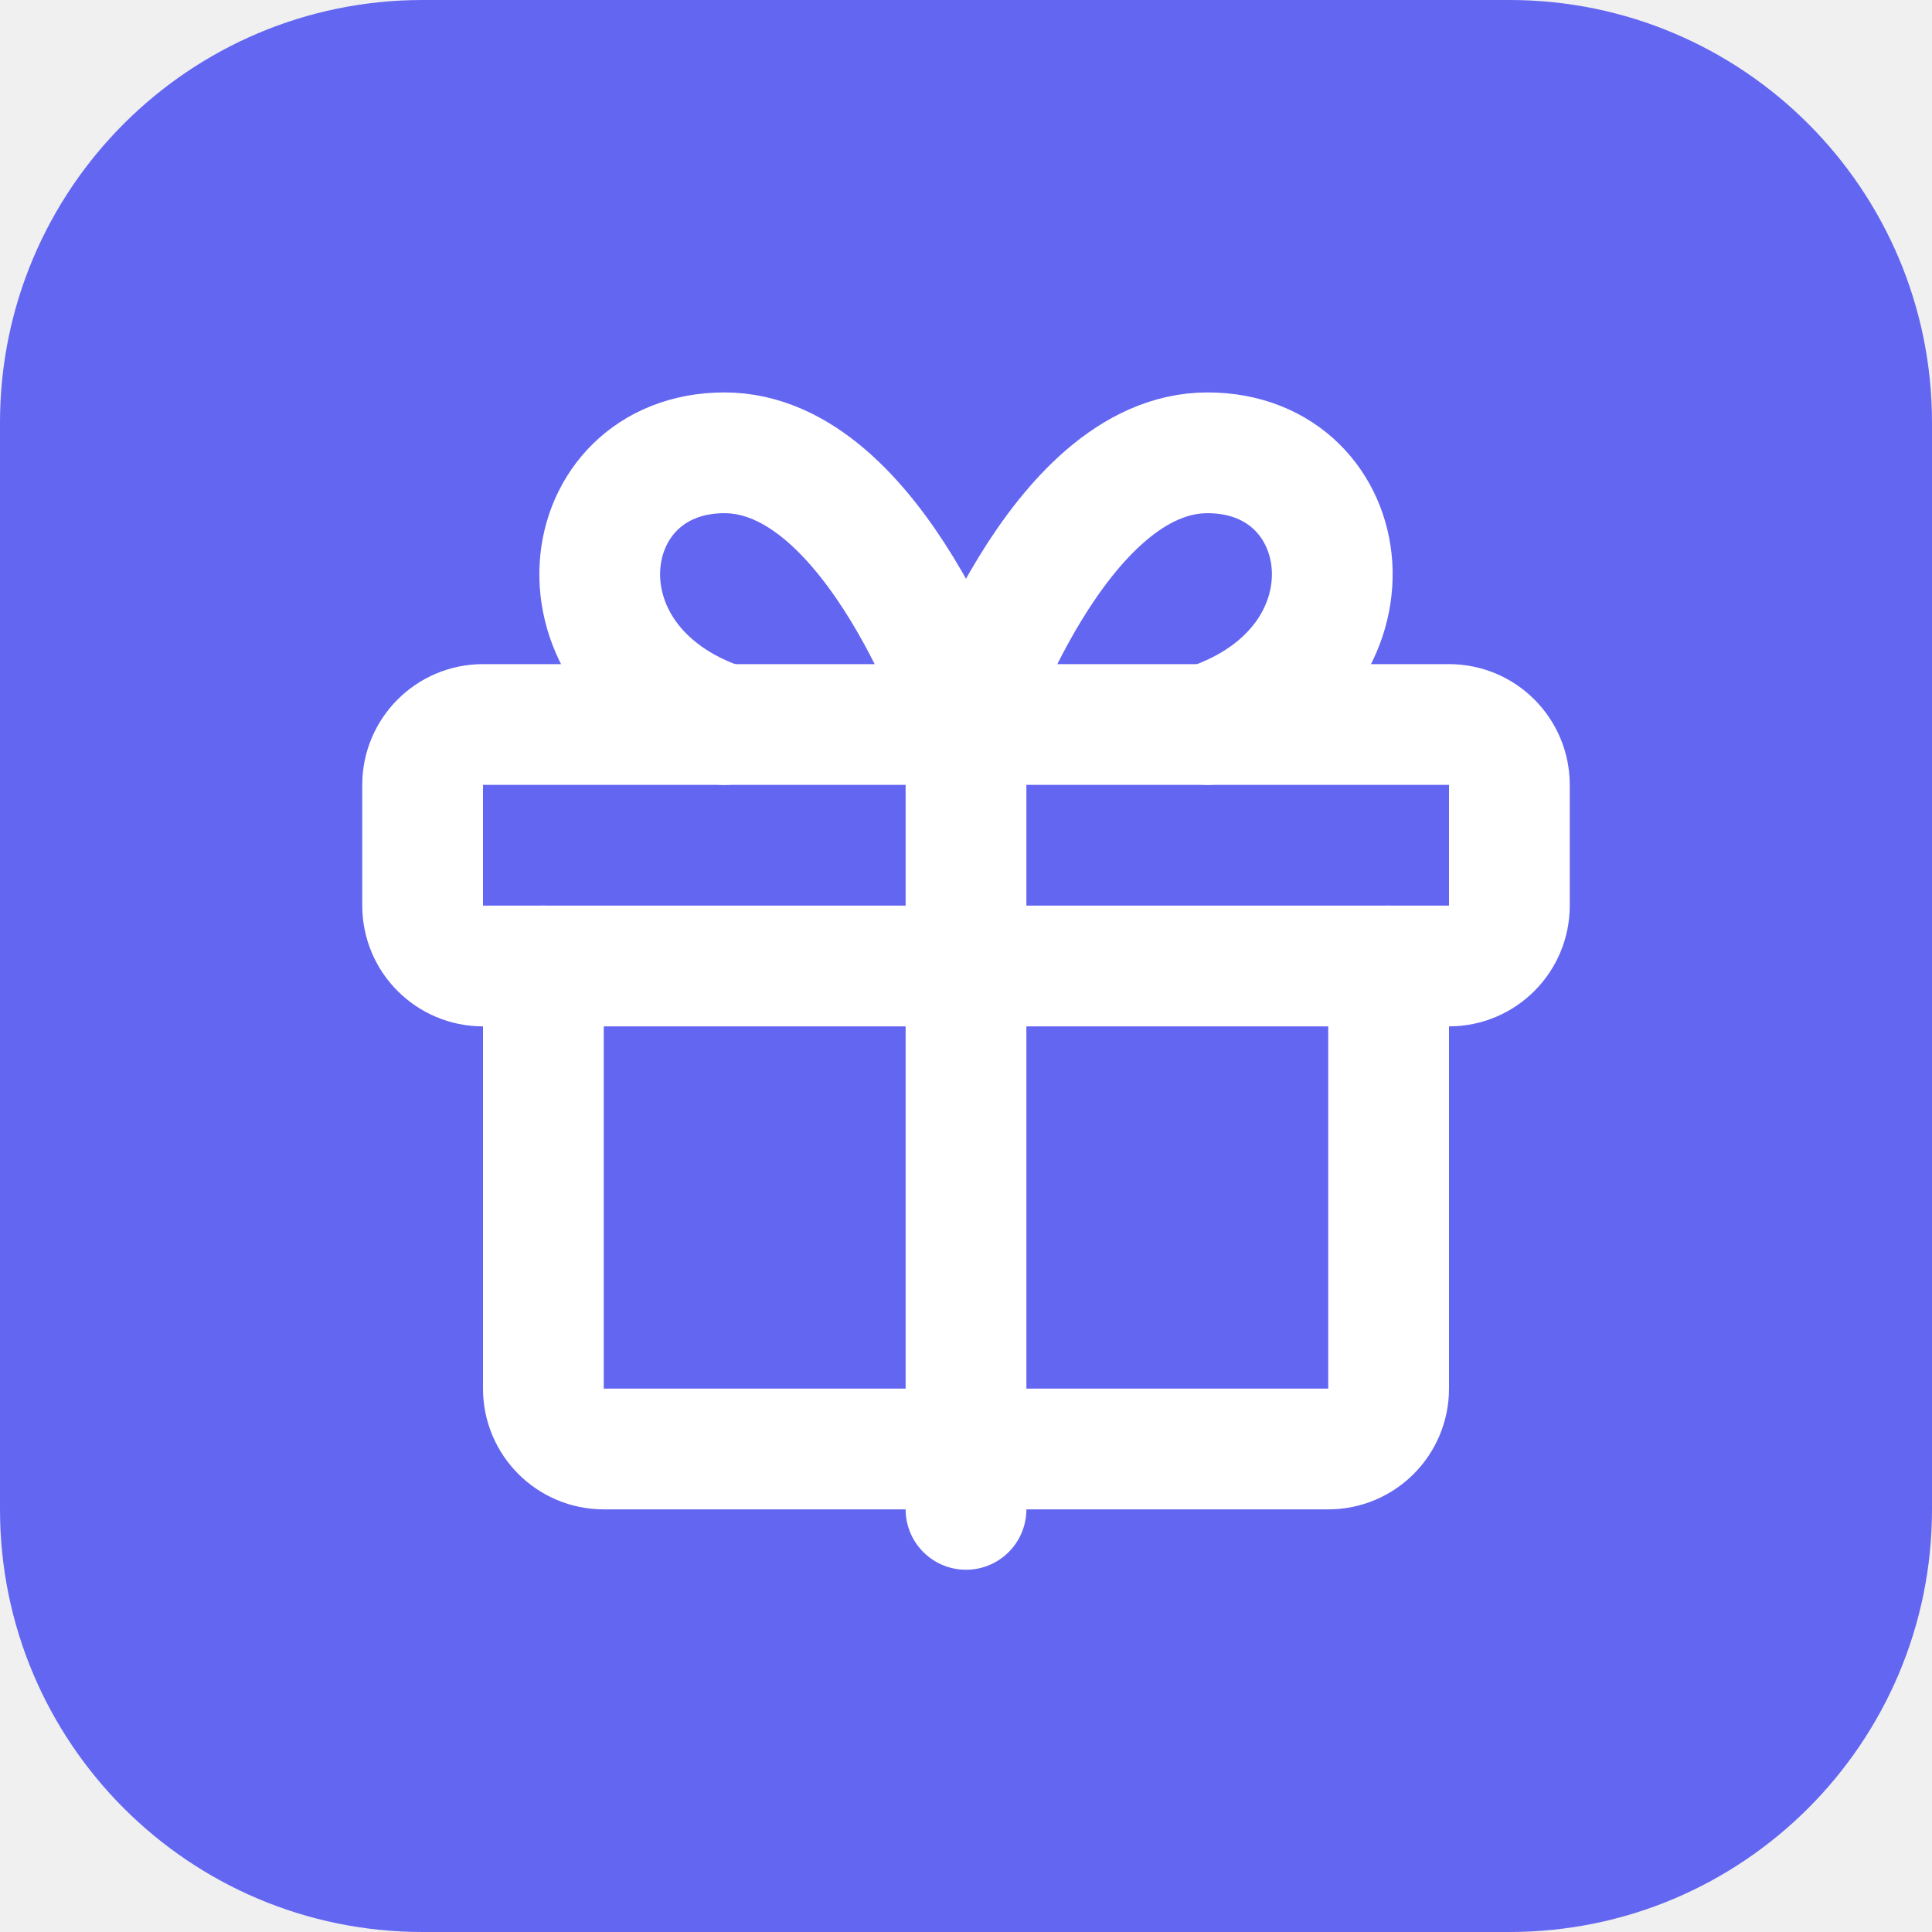
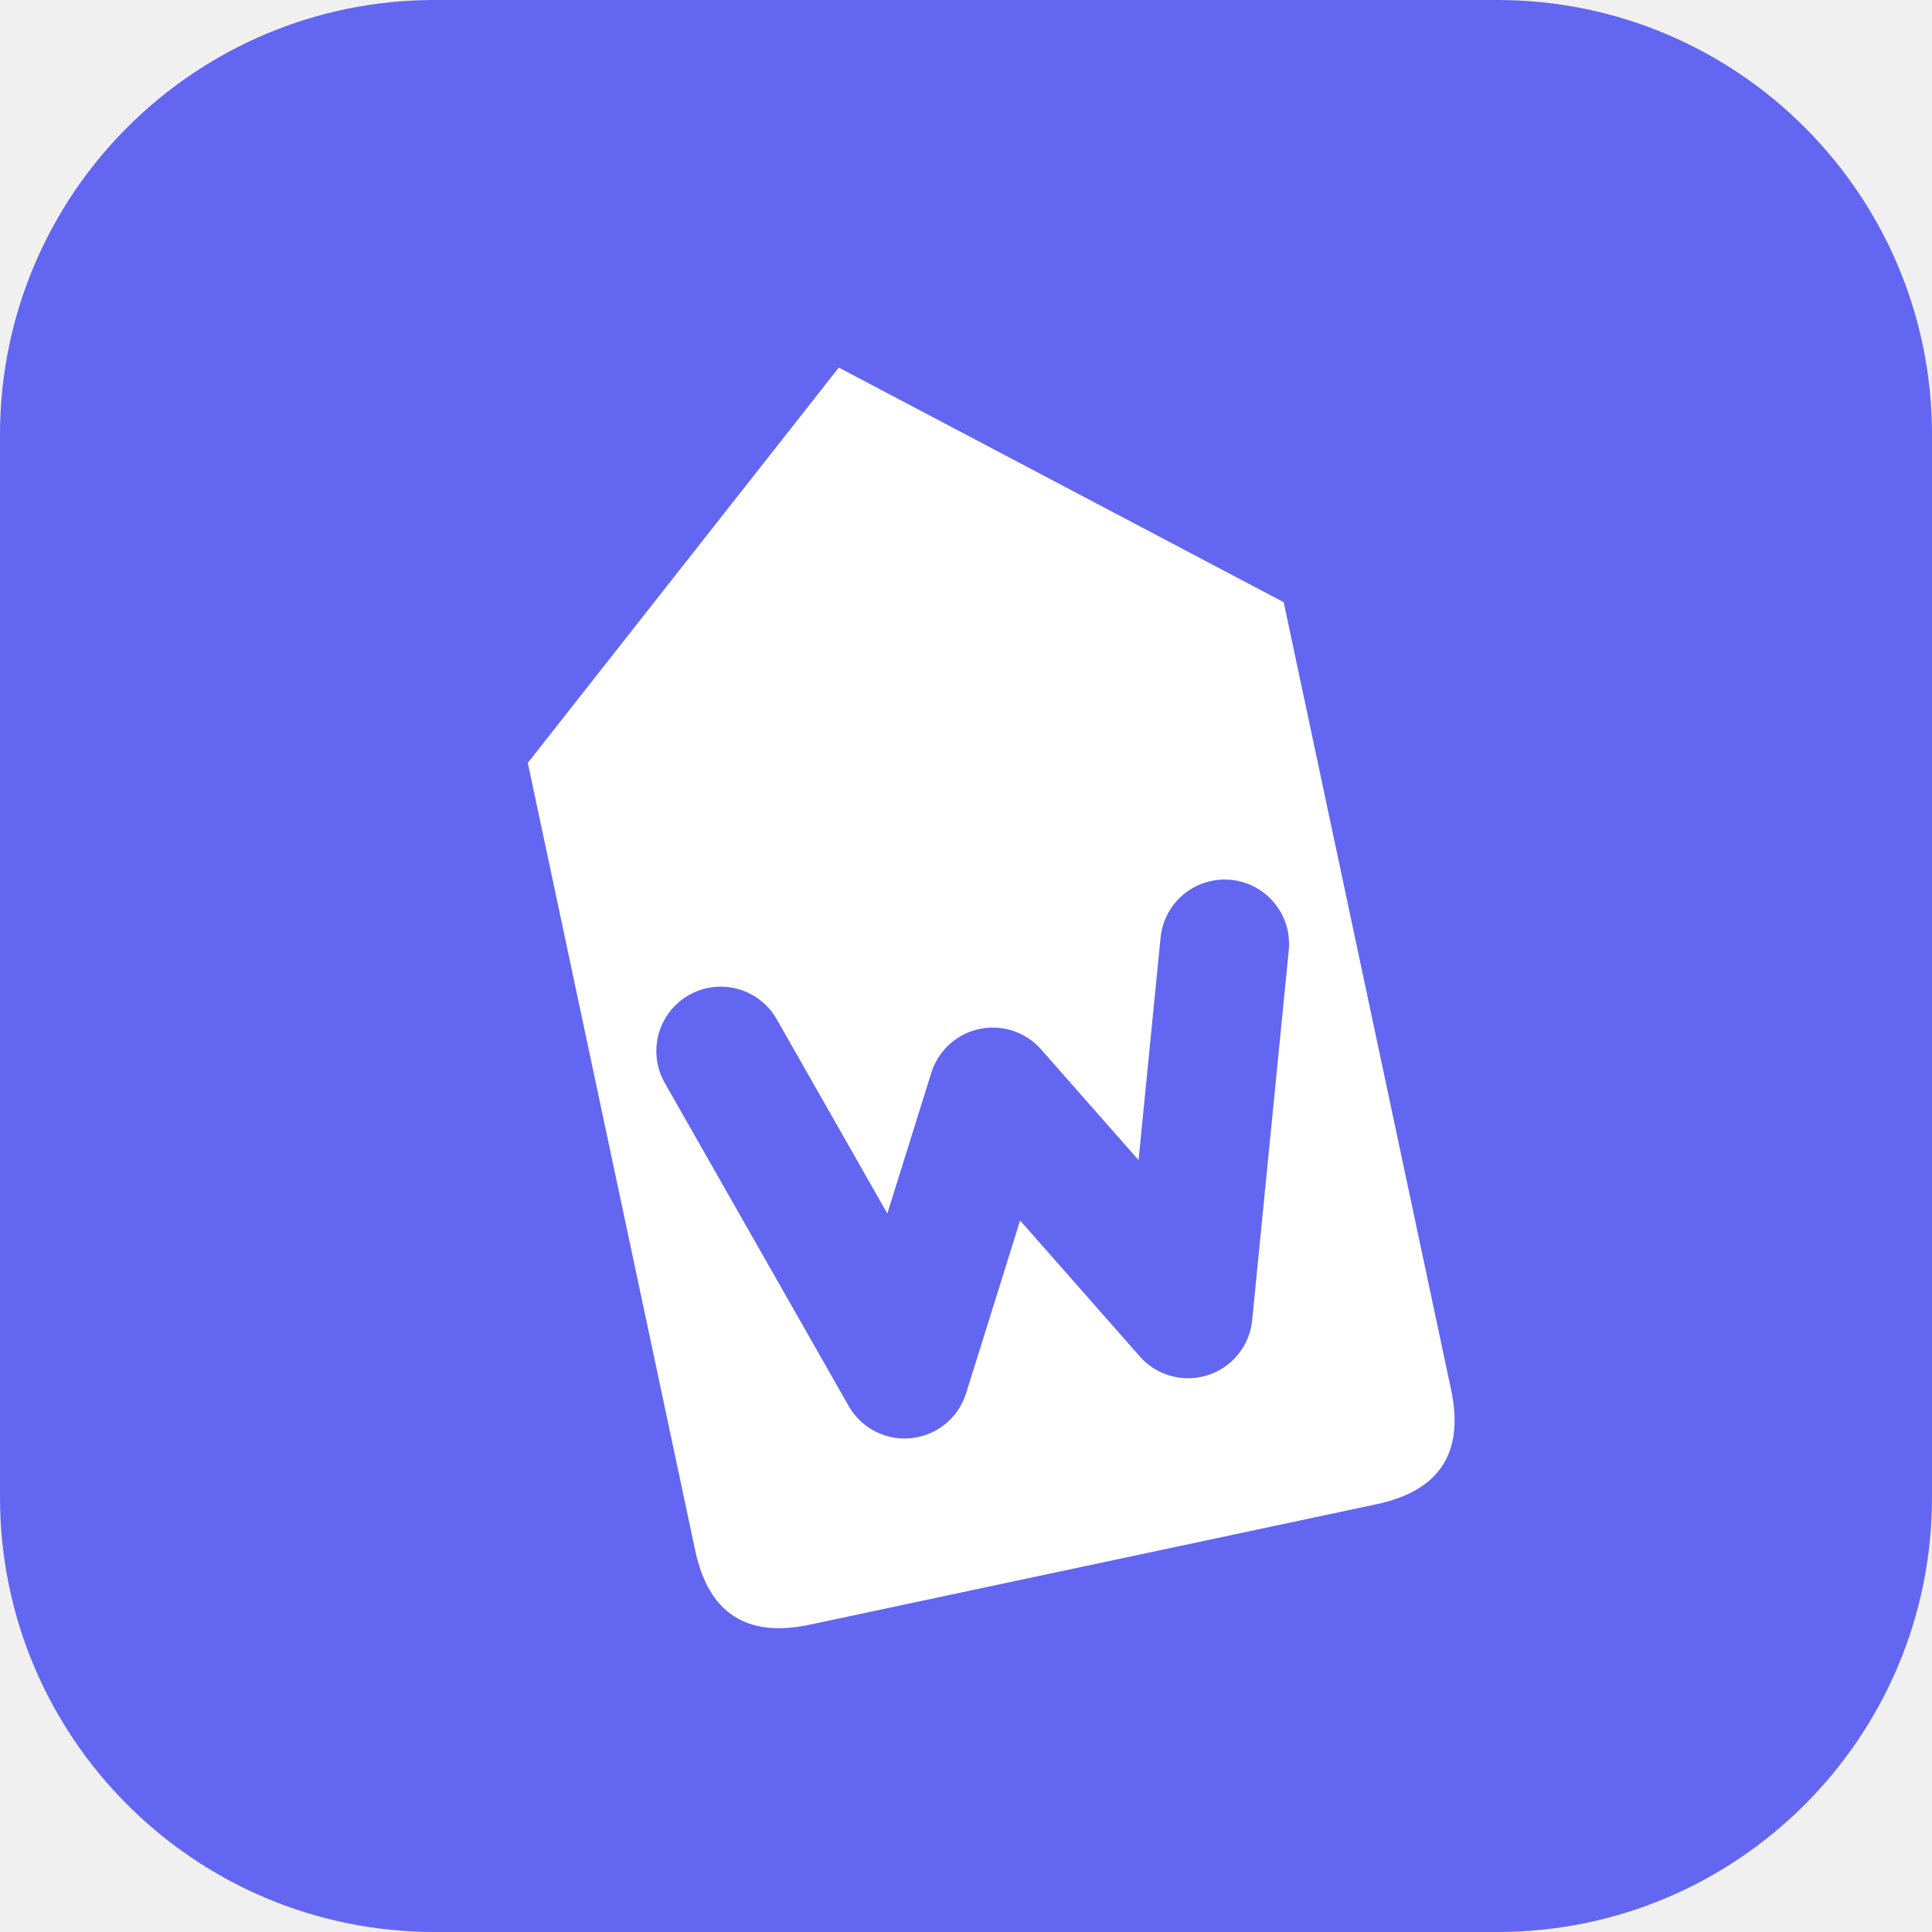
- <svg xmlns="http://www.w3.org/2000/svg" viewBox="0 0 32 32" role="img" aria-label="WantThis">
-   <rect width="32" height="32" rx="7" fill="#6366f1" />
-   <g transform="translate(4 4)" fill="none" stroke="#fff" stroke-width="2" stroke-linecap="round" stroke-linejoin="round">
-     <rect x="3" y="8" width="18" height="4" rx="1" />
-     <path d="M12 8v13M5 12v7a1 1 0 0 0 1 1h12a1 1 0 0 0 1-1v-7" />
-     <path d="M12 8S10.5 3.5 8 3.5 5 7 8 8M12 8s1.5-4.5 4-4.5 3 3.5 0 4.5" />
+ <svg xmlns="http://www.w3.org/2000/svg" viewBox="0 0 120 120" role="img" aria-label="WantThis">
+   <rect width="120" height="120" rx="27" fill="#6366f1" />
+   <g transform="rotate(-12 60 60)">
+     <path d="M60 22L84 42V92Q84 98 78 98H42Q36 98 36 92V42Z" fill="#fff" />
+     <polyline points="44,62 51,84 60,68 69,84 76,62" fill="none" stroke="#6366f1" stroke-width="8" stroke-linecap="round" stroke-linejoin="round" />
  </g>
</svg>
